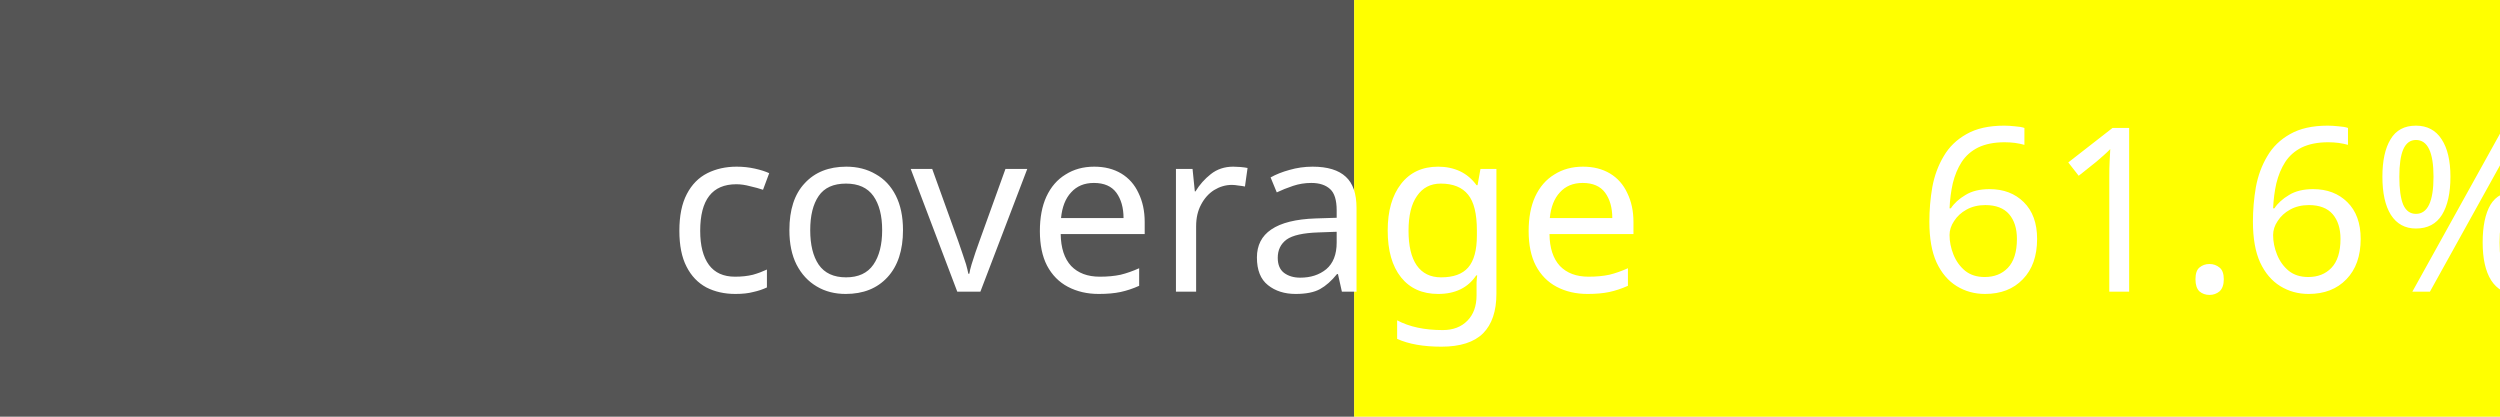
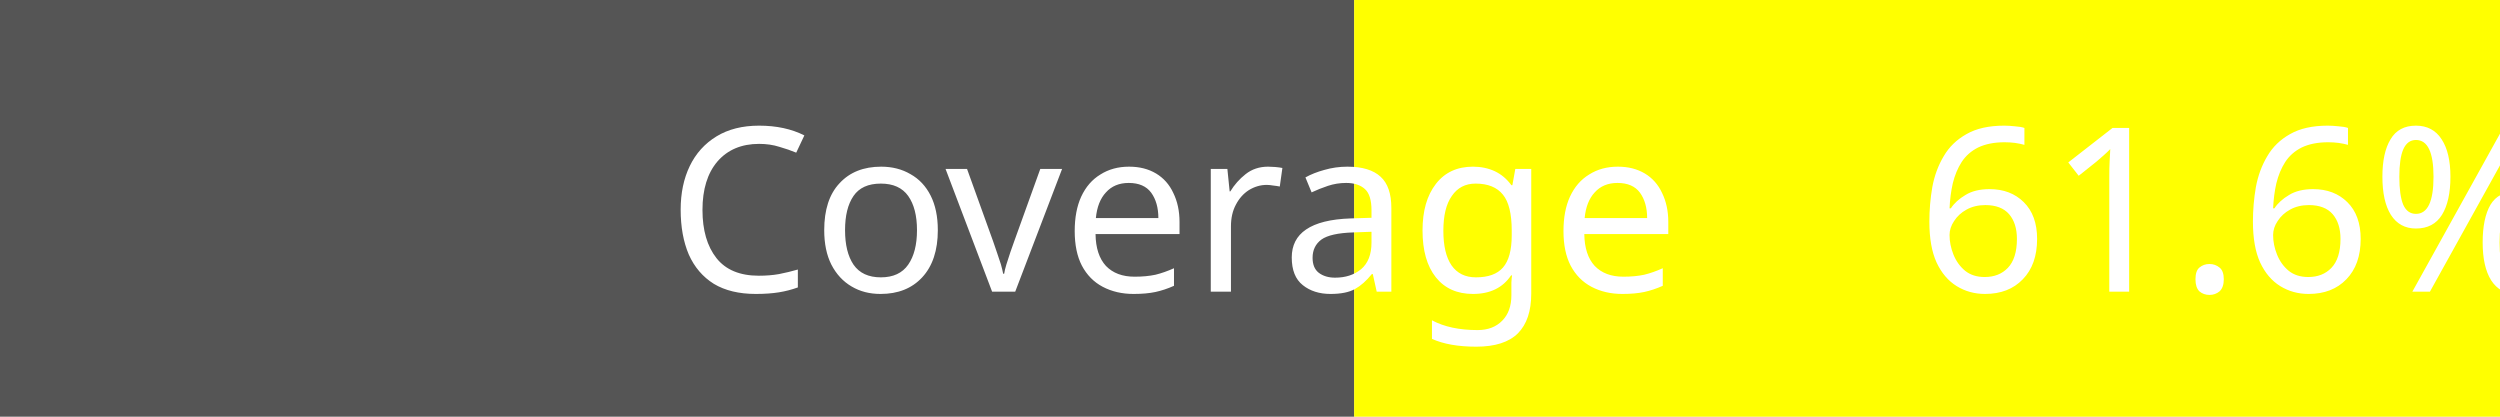
- <svg xmlns="http://www.w3.org/2000/svg" width="120" height="20">\n  <rect width="65" height="20" fill="#555" />\n  <rect x="65" width="55" height="20" fill="yellow" />\n  <text x="32" y="14" fill="#fff" font-family="Verdana" font-size="11">coverage</text>\n  <text x="92" y="14" fill="#fff" font-family="Verdana" font-size="11">61.6%</text>\n</svg>
+ <svg xmlns="http://www.w3.org/2000/svg" width="120" height="20">\n  <rect width="65" height="20" fill="#555" />\n  <rect x="65" width="55" height="20" fill="yellow" />\n  <text x="32" y="14" fill="#fff" font-family="Verdana, sans-serif" font-size="11">Coverage</text>\n  <text x="92" y="14" fill="#fff" font-family="Verdana, sans-serif" font-size="11">61.6%</text>\n</svg>
